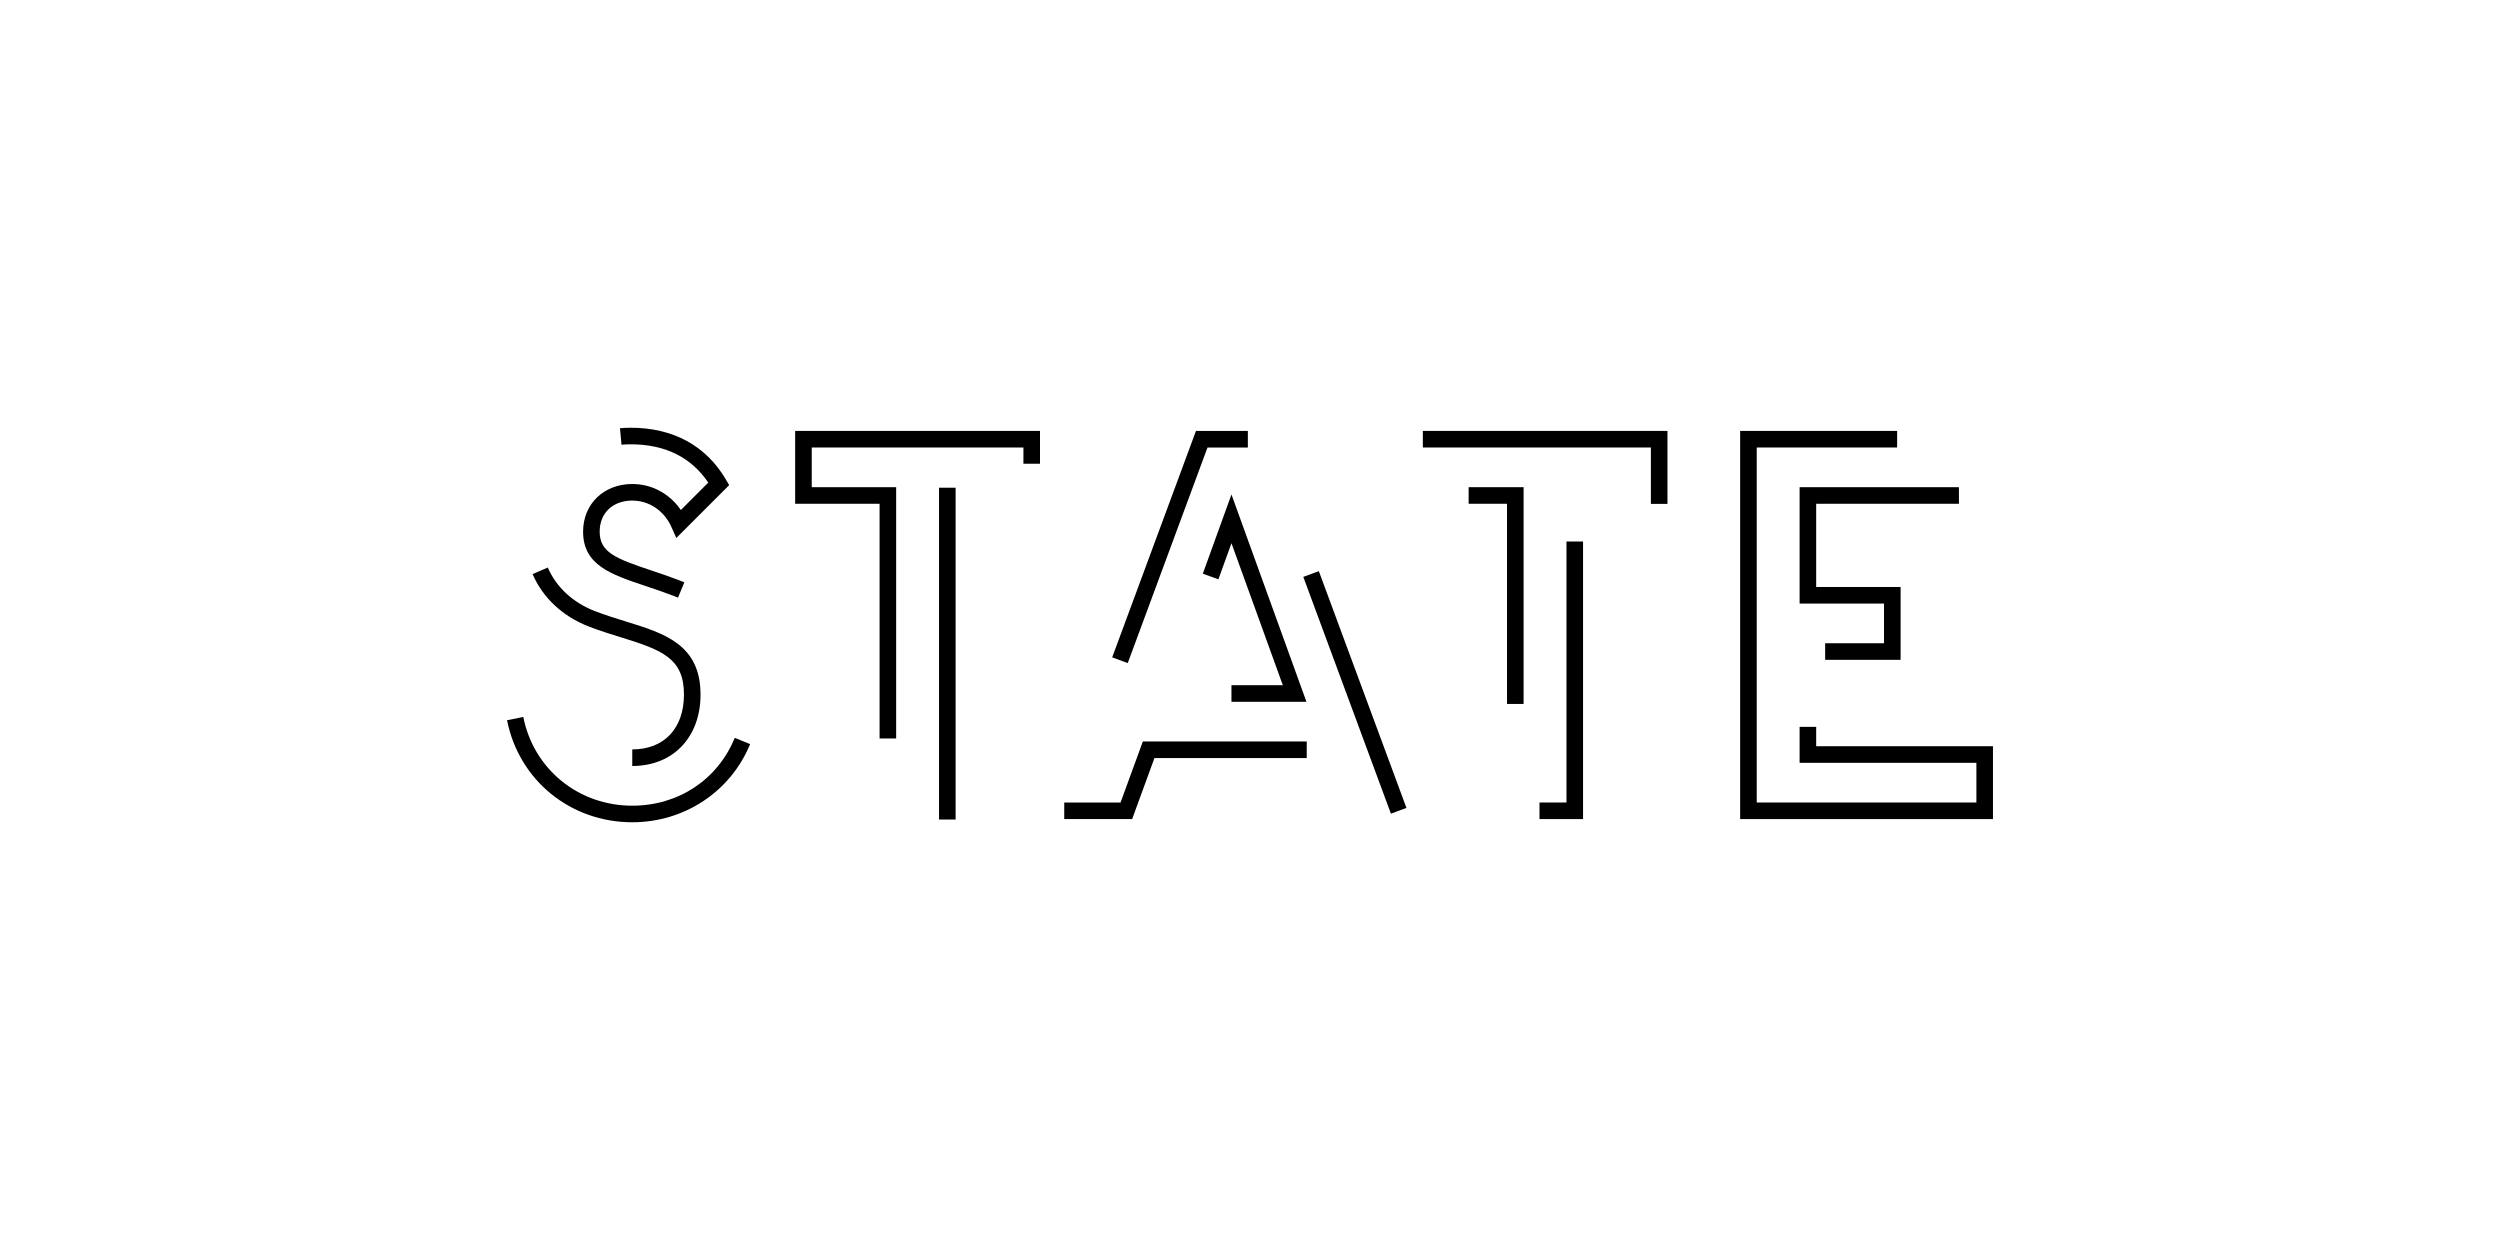
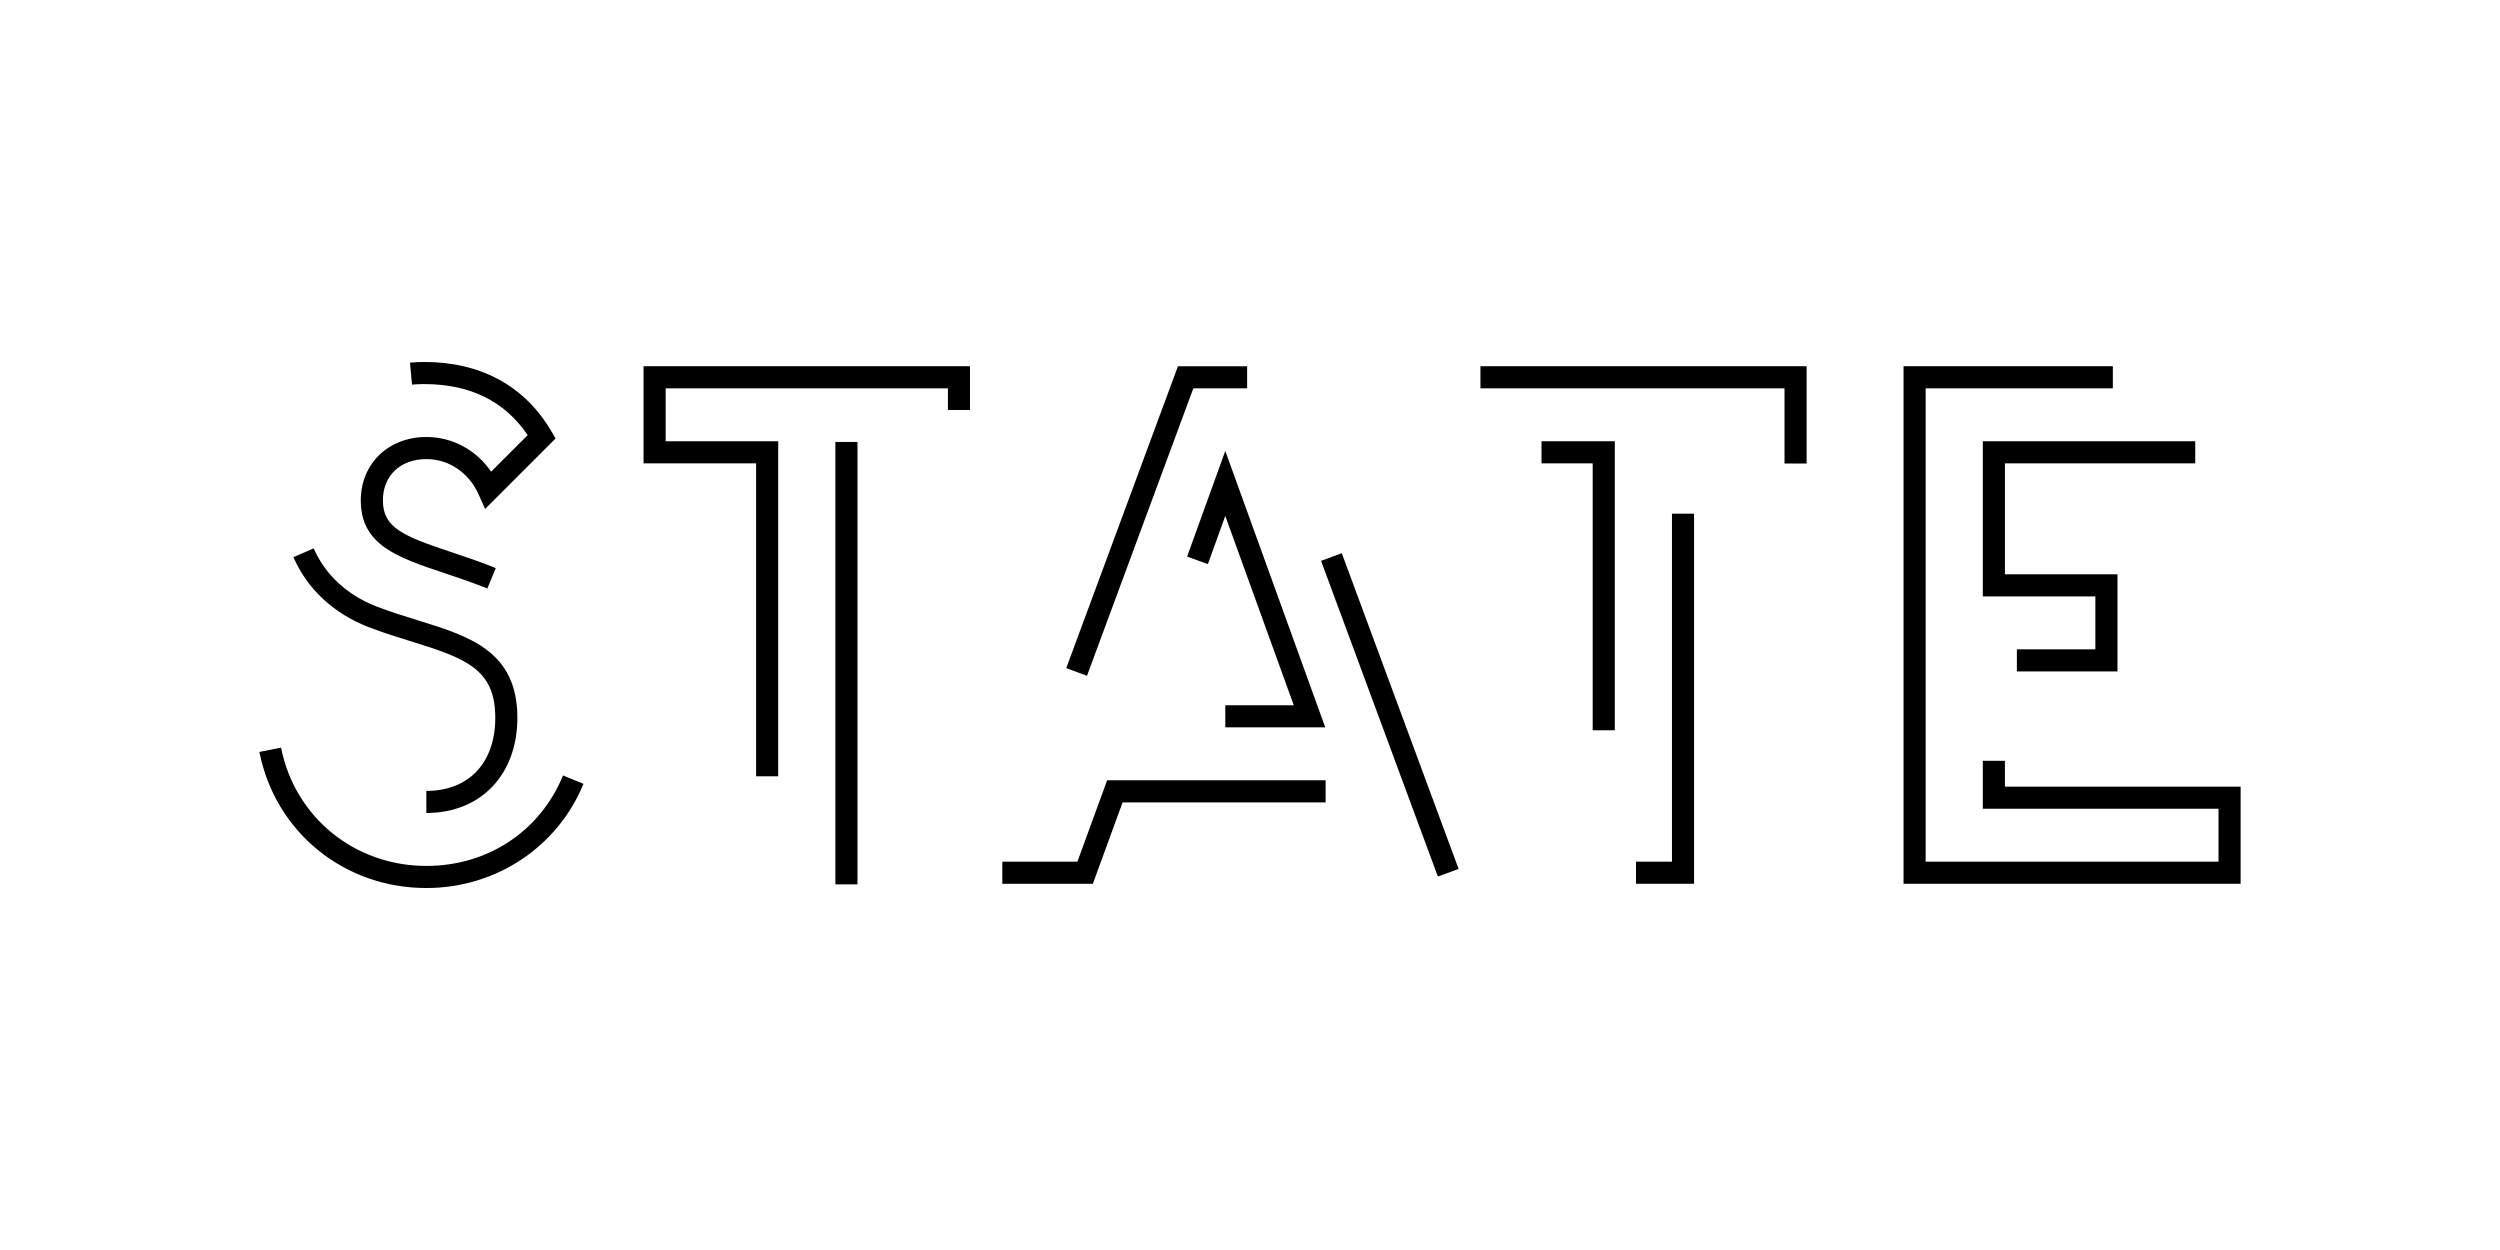
- <svg xmlns="http://www.w3.org/2000/svg" version="1.1" x="0px" y="0px" width="680.315px" height="340.157px" viewBox="0 0 680.315 340.157" enable-background="new 0 0 680.315 340.157" xml:space="preserve">
+ <svg xmlns="http://www.w3.org/2000/svg" version="1.1" x="0px" y="0px" width="510.236px" height="255.118px" viewBox="0 0 510.236 255.118" enable-background="new 0 0 510.236 255.118" xml:space="preserve">
  <g>
-     <path d="M172.056,223.76c-16.82,0-30.834-11.423-34.078-27.777l4.423-0.878c2.82,14.217,15.015,24.145,29.655,24.145   c12.543,0,23.231-7.075,27.893-18.466l4.175,1.708C198.835,215.411,186.248,223.76,172.056,223.76z M172.056,208.447v-4.511   c8.677,0,14.067-5.722,14.067-14.935c0-9.815-5.845-12.08-17.046-15.541c-2.887-0.893-5.871-1.815-8.963-3.014   c-7.025-2.746-12.417-7.795-15.187-14.221l4.142-1.784c2.289,5.309,6.792,9.501,12.681,11.803c2.938,1.139,5.847,2.037,8.658,2.906   c10.401,3.215,20.226,6.252,20.226,19.851C190.634,200.633,183.168,208.447,172.056,208.447z M184.504,162.634   c-0.461-0.191-0.927-0.377-1.402-0.557c-2.647-1.008-5.106-1.832-7.484-2.63c-9.466-3.173-16.943-5.679-16.943-14.792   c0-7.5,5.628-12.945,13.382-12.945c5.351,0,10.189,2.648,13.219,7.079l7.461-7.46c-4.663-6.917-11.758-10.421-21.115-10.421   c-0.844,0-1.68,0.038-2.497,0.112l-0.412-4.489c0.954-0.088,1.926-0.134,2.909-0.134c11.545,0,20.51,4.881,25.926,14.114   l0.882,1.503l-14.382,14.381l-1.337-2.988c-1.984-4.433-6.066-7.187-10.653-7.187c-5.306,0-8.871,3.39-8.871,8.435   c0,5.631,4.251,7.294,13.866,10.517c2.308,0.773,4.923,1.65,7.651,2.689c0.514,0.193,1.021,0.397,1.524,0.604L184.504,162.634z" />
-     <path d="M260.047,223.014h-4.511v-90.295h4.511V223.014z M243.867,200.958h-4.511v-63.87h-22.971v-19.823h66.627v8.927h-4.511   v-4.416h-57.605v10.802h22.971V200.958z" />
-     <path d="M308.087,222.893h-18.479v-4.511h15.324l6.068-16.61h44.594v4.511h-41.438L308.087,222.893z M378.504,221.42   l-23.842-64.432l4.228-1.564l23.843,64.432L378.504,221.42z M355.516,190.97h-20.403v-4.511h13.978l-13.977-38.64l-3.554,9.832   l-4.242-1.532l7.795-21.562L355.516,190.97z M306.886,180.445l-4.23-1.564l22.797-61.616h14.12v4.511h-10.979L306.886,180.445z" />
-     <path d="M430.79,222.893h-11.852v-4.511h7.341v-71.025h4.511V222.893z M414.61,191.563H410.1v-54.476h-10.446v-4.511h14.957   V191.563z M453.761,137.12h-4.511v-15.345h-62.058v-4.511h66.568V137.12z" />
-     <path d="M542.338,222.893h-68.796V117.265h42.717v4.511h-38.206v96.606h59.774V207.58h-48.106v-9.783h4.511v5.272h48.106V222.893z    M517.202,179.557h-20.53v-4.511h16.02v-10.802h-22.971v-31.667h43.353v4.511h-38.842v22.646h22.971V179.557z" />
+     <path d="M87.016,181.24c-16.82,0-30.834-11.423-34.078-27.777l4.423-0.878c2.82,14.217,15.015,24.145,29.655,24.145   c12.543,0,23.231-7.075,27.893-18.466l4.175,1.708C113.795,172.892,101.208,181.24,87.016,181.24z M87.016,165.928v-4.511   c8.677,0,14.067-5.722,14.067-14.935c0-9.815-5.845-12.08-17.046-15.541c-2.887-0.893-5.871-1.815-8.963-3.014   c-7.025-2.746-12.417-7.795-15.187-14.221l4.142-1.784c2.289,5.309,6.792,9.501,12.681,11.803c2.938,1.139,5.847,2.037,8.658,2.906   c10.401,3.215,20.226,6.252,20.226,19.851C105.594,158.113,98.128,165.928,87.016,165.928z M99.464,120.114   c-0.461-0.191-0.927-0.377-1.402-0.557c-2.647-1.008-5.106-1.832-7.484-2.63c-9.466-3.173-16.943-5.679-16.943-14.792   c0-7.5,5.628-12.945,13.382-12.945c5.351,0,10.189,2.648,13.219,7.079l7.461-7.46c-4.663-6.917-11.758-10.421-21.115-10.421   c-0.844,0-1.68,0.038-2.497,0.112l-0.412-4.489c0.954-0.088,1.926-0.134,2.909-0.134c11.545,0,20.51,4.881,25.926,14.114   l0.882,1.503l-14.382,14.381l-1.337-2.988c-1.984-4.433-6.066-7.187-10.653-7.187c-5.306,0-8.871,3.39-8.871,8.435   c0,5.631,4.251,7.294,13.866,10.517c2.308,0.773,4.923,1.65,7.651,2.689c0.514,0.193,1.021,0.397,1.524,0.604L99.464,120.114z" />
+     <path d="M175.007,180.494h-4.511V90.199h4.511V180.494z M158.828,158.438h-4.511v-63.87h-22.971V74.745h66.627v8.927h-4.511v-4.416   h-57.605v10.802h22.971V158.438z" />
+     <path d="M223.047,180.373h-18.479v-4.511h15.324l6.068-16.61h44.594v4.511h-41.438L223.047,180.373z M293.464,178.9l-23.842-64.432   l4.228-1.564l23.843,64.432L293.464,178.9z M270.476,148.45h-20.403v-4.511h13.978l-13.977-38.64l-3.554,9.832l-4.242-1.532   l7.795-21.562L270.476,148.45z M221.846,137.926l-4.23-1.564l22.797-61.616h14.12v4.511h-10.979L221.846,137.926z" />
+     <path d="M345.75,180.373h-11.852v-4.511h7.341v-71.025h4.511V180.373z M329.571,149.044h-4.511V94.568h-10.446v-4.511h14.957   V149.044z M368.721,94.601h-4.511V79.256h-62.058v-4.511h66.568V94.601z" />
+     <path d="M457.298,180.373h-68.796V74.745h42.717v4.511h-38.206v96.606h59.774v-10.802h-48.106v-9.783h4.511v5.272h48.106V180.373z    M432.163,137.037h-20.53v-4.511h16.02v-10.802h-22.971V90.058h43.353v4.511h-38.842v22.646h22.971V137.037z" />
  </g>
</svg>
